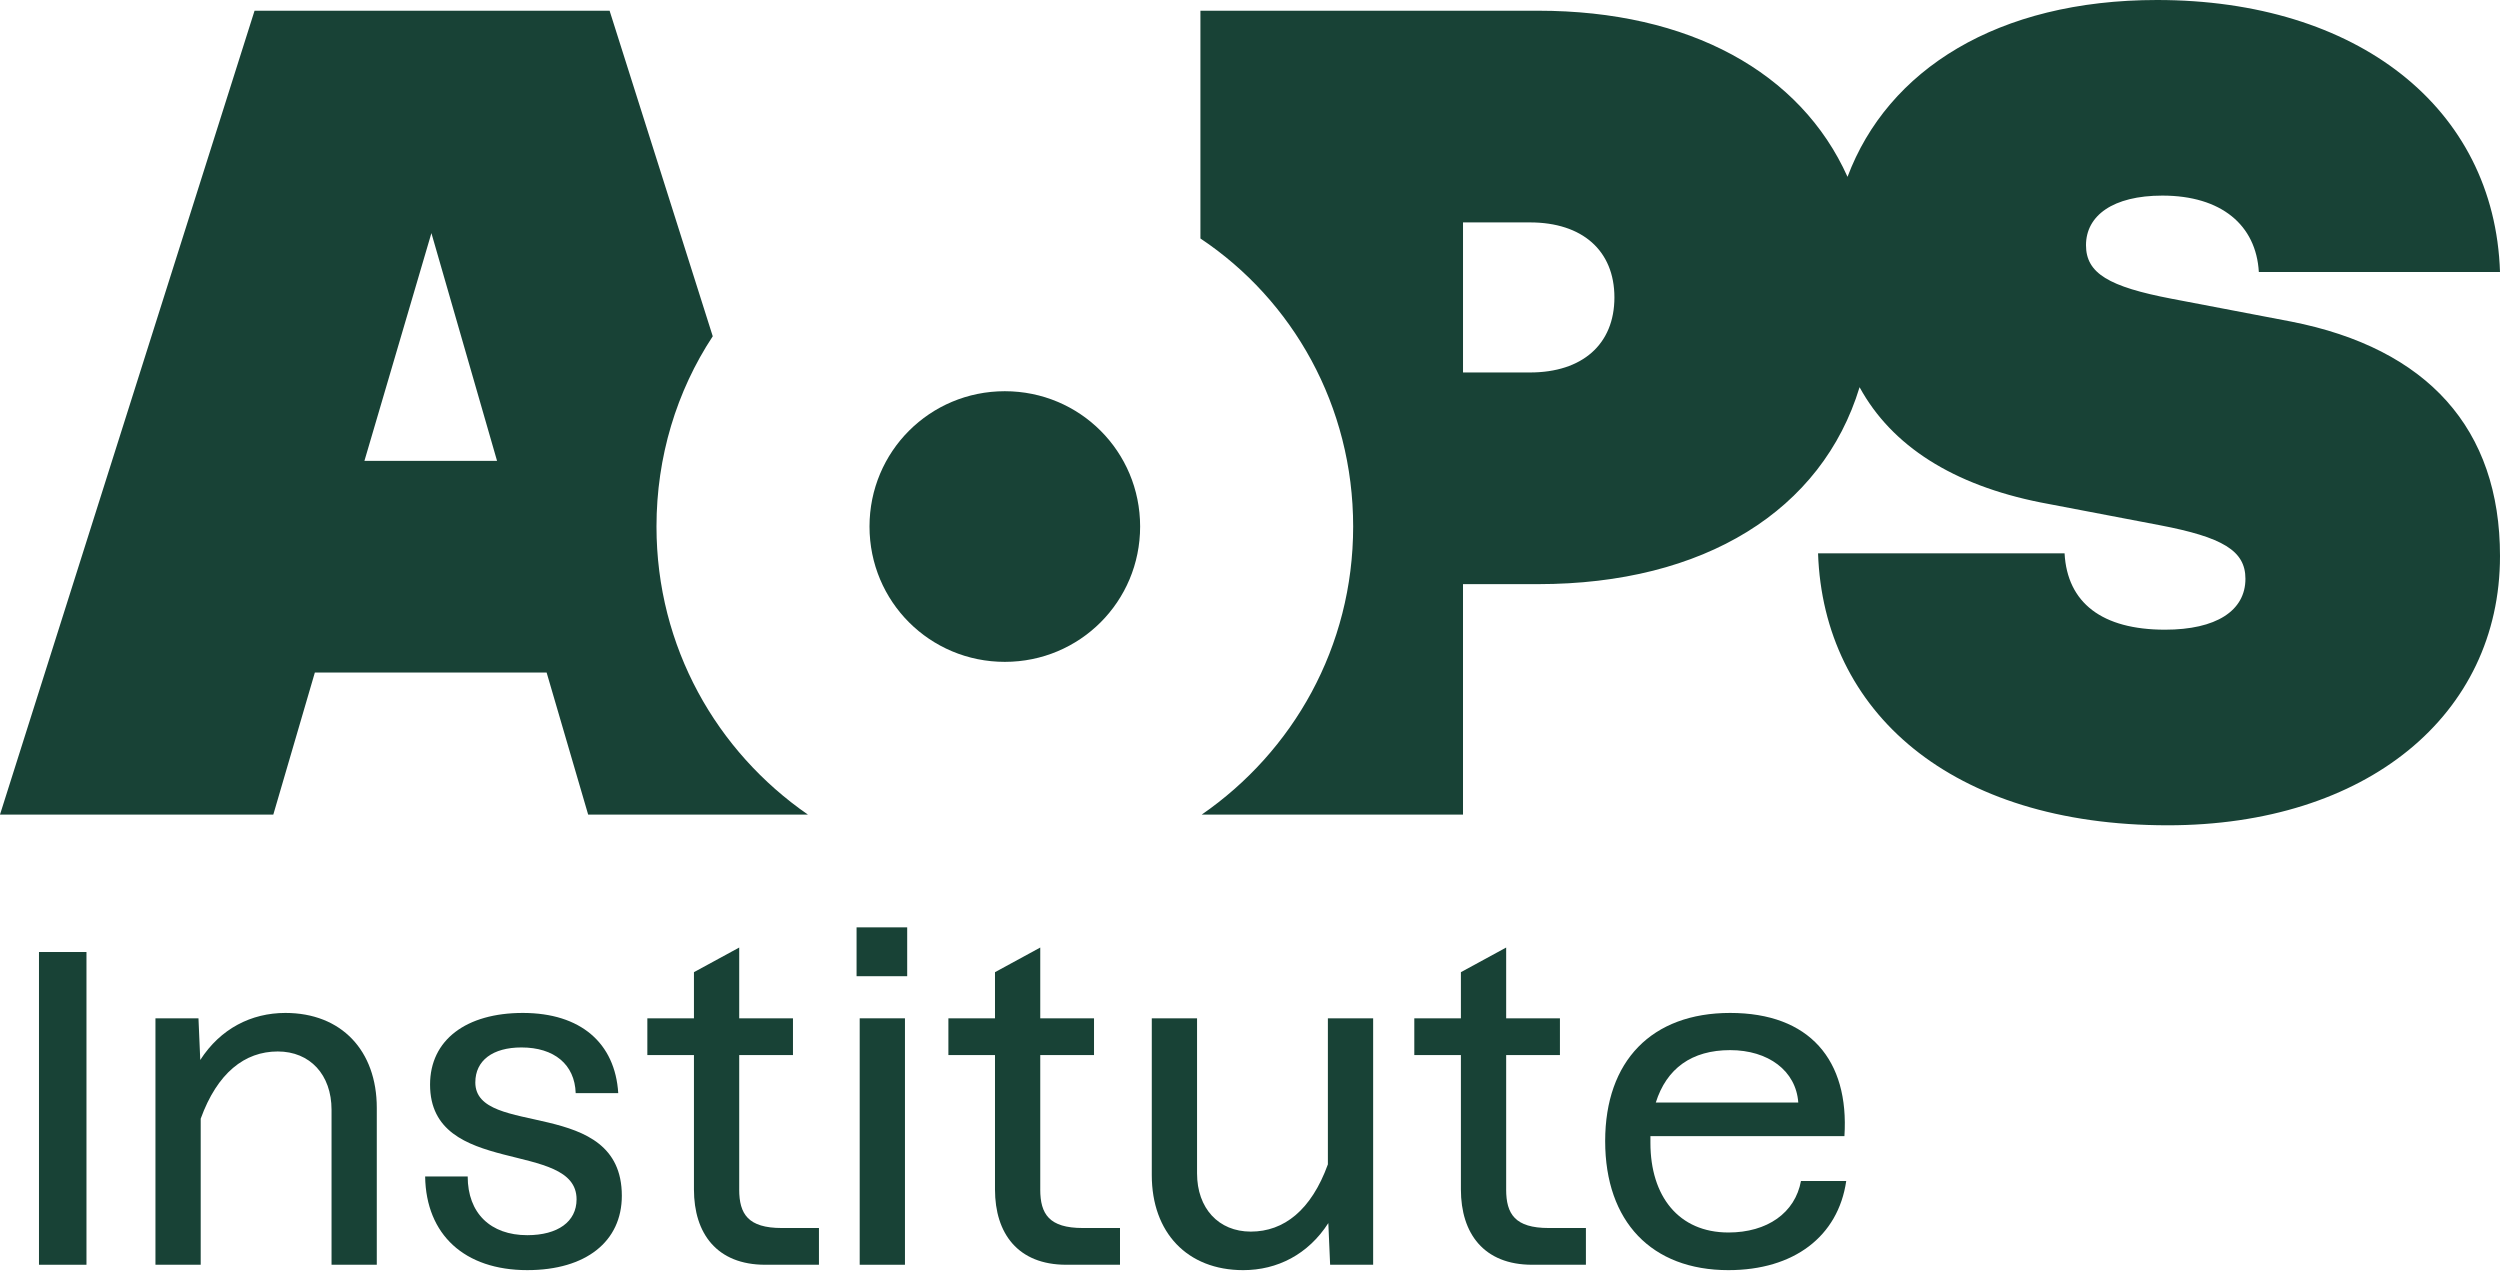
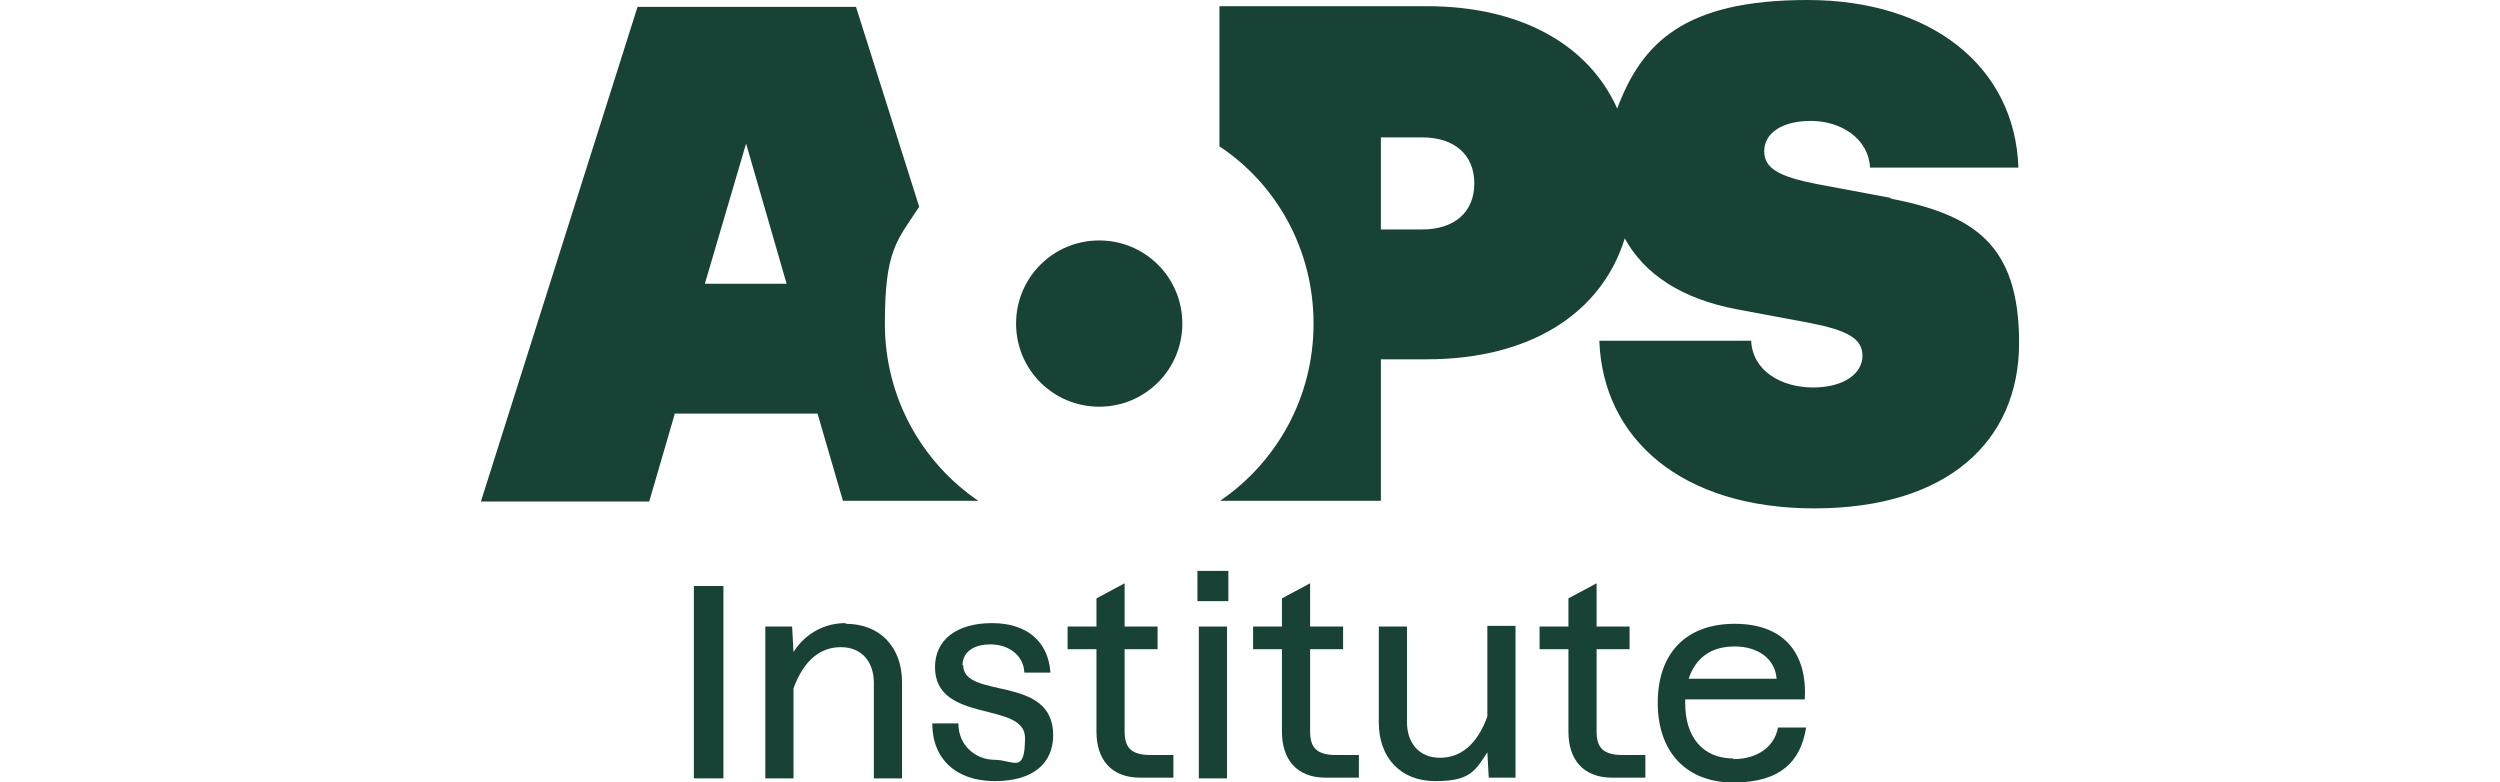
- <svg xmlns="http://www.w3.org/2000/svg" id="Layer_2" data-name="Layer 2" width="223.911" height="113.759" viewBox="0 0 223.911 113.759">
+ <svg xmlns="http://www.w3.org/2000/svg" id="Layer_2" version="1.1" viewBox="-70 0 363.9 113.8">
  <defs>
    <style>
-       .cls-1 {
+       .st0 {
        fill: #184236;
      }
    </style>
  </defs>
  <g id="Artwork">
    <g>
-       <path class="cls-1" d="M28.198,60.238h20.76l3.72,12.719h19.679c-8.159-5.64-13.559-15-13.559-25.799,0-6.24,1.8-12.12,5.039-17.04L54.598.96h-31.799L0,72.957h24.479l3.72-12.719ZM38.639,20.879l5.879,20.399h-11.879l6-20.399Z" />
-       <path class="cls-1" d="M205.191,28.799l-10.68-2.04c-5.64-1.08-7.68-2.28-7.68-4.8,0-2.64,2.4-4.44,6.84-4.44,5.28,0,8.399,2.64,8.64,6.84h21.6c-.48-14.759-12.84-24.359-30.719-24.359-14.28,0-24.119,6.24-27.72,15.839-4.199-9.359-14.159-14.879-27.719-14.879h-30.238v20.399c8.279,5.52,13.68,15,13.68,25.799,0,10.799-5.4,20.159-13.56,25.799h23.398v-20.639h6.72c14.88,0,25.439-6.6,28.799-17.639,2.88,5.28,8.4,8.759,16.199,10.319l10.68,2.04c5.64,1.08,7.68,2.28,7.68,4.8,0,2.88-2.64,4.56-7.199,4.56-5.64,0-8.76-2.4-9-6.84h-22.079c.48,14.159,11.88,24.359,31.319,24.359,17.759,0,29.759-9.839,29.759-24.119,0-11.399-6.48-18.599-18.72-20.999ZM137.034,33.359h-6v-13.439h6c4.68,0,7.56,2.52,7.56,6.72,0,4.2-2.88,6.72-7.56,6.72Z" />
-       <path class="cls-1" d="M89.996,35.039c-6.72,0-12.119,5.4-12.119,12.12s5.399,12.12,12.119,12.12,12.119-5.4,12.119-12.12-5.399-12.12-12.119-12.12Z" />
-       <polygon class="cls-1" points="3.491 88.878 3.491 109.666 3.491 113.277 7.745 113.277 7.745 109.666 7.745 88.878 7.745 85.266 3.491 85.266 3.491 88.878" />
-       <path class="cls-1" d="M25.561,90.723c-3.05,0-5.819,1.405-7.625,4.214l-.16-3.732h-3.853v22.072h4.053v-13.083c1.485-4.093,3.933-6.02,6.902-6.02,2.89,0,4.816,2.087,4.816,5.218v13.885h4.053v-14.046c0-5.137-3.17-8.508-8.187-8.508Z" />
-       <path class="cls-1" d="M42.572,96.944c0-1.967,1.565-3.13,4.134-3.13,2.93,0,4.775,1.524,4.855,4.093h3.812c-.281-4.494-3.371-7.184-8.548-7.184-5.057,0-8.307,2.408-8.307,6.421,0,8.348,13.122,4.896,13.122,10.273,0,2.007-1.686,3.211-4.414,3.211-3.291,0-5.337-1.967-5.337-5.257h-3.812c.08,5.217,3.531,8.387,9.149,8.387,5.257,0,8.468-2.568,8.468-6.661,0-8.949-13.123-5.137-13.123-10.153Z" />
-       <path class="cls-1" d="M66.207,106.535v-12.039h4.815v-3.291h-4.815v-6.34l-4.054,2.207v4.133h-4.174v3.291h4.174v12.039c0,3.933,2.047,6.742,6.381,6.742h4.815v-3.291h-3.331c-3.01,0-3.812-1.244-3.812-3.451Z" />
-       <rect class="cls-1" x="76.998" y="91.205" width="4.054" height="22.072" />
-       <rect class="cls-1" x="76.718" y="83.058" width="4.534" height="4.375" />
-       <path class="cls-1" d="M93.17,106.535v-12.039h4.815v-3.291h-4.815v-6.34l-4.054,2.207v4.133h-4.174v3.291h4.174v12.039c0,3.933,2.047,6.742,6.381,6.742h4.815v-3.291h-3.331c-3.01,0-3.812-1.244-3.812-3.451Z" />
-       <path class="cls-1" d="M118.93,104.288c-1.484,4.094-3.933,6.02-6.902,6.02-2.89,0-4.815-2.087-4.815-5.217v-13.886h-4.054v14.046c0,5.137,3.171,8.508,8.188,8.508,3.05,0,5.818-1.404,7.624-4.214l.161,3.732h3.853v-22.072h-4.054v13.083Z" />
-       <path class="cls-1" d="M134.899,106.535v-12.039h4.815v-3.291h-4.815v-6.34l-4.054,2.207v4.133h-4.174v3.291h4.174v12.039c0,3.933,2.047,6.742,6.381,6.742h4.815v-3.291h-3.331c-3.01,0-3.812-1.244-3.812-3.451Z" />
-       <path class="cls-1" d="M154.801,110.387c-4.454,0-6.982-3.25-6.982-8.025v-.603h17.376c.441-6.822-3.13-11.036-10.233-11.036-7.022,0-11.196,4.294-11.196,11.478,0,7.224,4.174,11.558,11.036,11.558,5.859,0,9.832-3.01,10.555-7.986h-4.054c-.521,2.85-3.01,4.615-6.501,4.615ZM154.961,94.054c3.411,0,5.899,1.846,6.101,4.695h-12.762c.963-3.05,3.21-4.695,6.661-4.695Z" />
+       <path class="st0" d="M28.2,60.2h20.8l3.7,12.7h19.7c-8.2-5.6-13.6-15-13.6-25.8s1.8-12.1,5-17L54.6,1h-31.8L0,73h24.5l3.7-12.7ZM38.6,20.9l5.9,20.4h-11.9l6-20.4Z" />
+       <path class="st0" d="M205.2,28.8l-10.7-2c-5.6-1.1-7.7-2.3-7.7-4.8s2.4-4.4,6.8-4.4,8.4,2.6,8.6,6.8h21.6c-.5-14.8-12.8-24.4-30.7-24.4s-24.1,6.2-27.7,15.8c-4.2-9.4-14.2-14.9-27.7-14.9h-30.2v20.4c8.3,5.5,13.7,15,13.7,25.8s-5.4,20.2-13.6,25.8h23.4v-20.6h6.7c14.9,0,25.4-6.6,28.8-17.6,2.9,5.3,8.4,8.8,16.2,10.3l10.7,2c5.6,1.1,7.7,2.3,7.7,4.8s-2.6,4.6-7.2,4.6-8.8-2.4-9-6.8h-22.1c.5,14.2,11.9,24.4,31.3,24.4s29.8-9.8,29.8-24.1-6.5-18.6-18.7-21ZM137,33.4h-6v-13.4h6c4.7,0,7.6,2.5,7.6,6.7s-2.9,6.7-7.6,6.7Z" />
+       <path class="st0" d="M90,35c-6.7,0-12.1,5.4-12.1,12.1s5.4,12.1,12.1,12.1,12.1-5.4,12.1-12.1-5.4-12.1-12.1-12.1Z" />
+       <polygon class="st0" points="31 88.9 31 109.7 31 113.3 35.3 113.3 35.3 109.7 35.3 88.9 35.3 85.3 31 85.3 31 88.9" />
+       <path class="st0" d="M53.1,90.7c-3,0-5.8,1.4-7.6,4.2l-.2-3.7h-3.9v22.1h4.1v-13.1c1.5-4.1,3.9-6,6.9-6s4.8,2.1,4.8,5.2v13.9h4.1v-14c0-5.1-3.2-8.5-8.2-8.5Z" />
+       <path class="st0" d="M70.1,96.9c0-2,1.6-3.1,4.1-3.1s4.8,1.5,4.9,4.1h3.8c-.3-4.5-3.4-7.2-8.5-7.2s-8.3,2.4-8.3,6.4c0,8.3,13.1,4.9,13.1,10.3s-1.7,3.2-4.4,3.2-5.3-2-5.3-5.3h-3.8c0,5.2,3.5,8.4,9.1,8.4s8.5-2.6,8.5-6.7c0-8.9-13.1-5.1-13.1-10.2Z" />
+       <path class="st0" d="M93.7,106.5v-12h4.8v-3.3h-4.8v-6.3l-4.1,2.2v4.1h-4.2v3.3h4.2v12c0,3.9,2,6.7,6.4,6.7h4.8v-3.3h-3.3c-3,0-3.8-1.2-3.8-3.5Z" />
+       <rect class="st0" x="104.5" y="91.2" width="4.1" height="22.1" />
+       <rect class="st0" x="104.3" y="83.1" width="4.5" height="4.4" />
+       <path class="st0" d="M120.7,106.5v-12h4.8v-3.3h-4.8v-6.3l-4.1,2.2v4.1h-4.2v3.3h4.2v12c0,3.9,2,6.7,6.4,6.7h4.8v-3.3h-3.3c-3,0-3.8-1.2-3.8-3.5Z" />
+       <path class="st0" d="M146.5,104.3c-1.5,4.1-3.9,6-6.9,6s-4.8-2.1-4.8-5.2v-13.9h-4.1v14c0,5.1,3.2,8.5,8.2,8.5s5.8-1.4,7.6-4.2l.2,3.7h3.9v-22.1h-4.1v13.1Z" />
+       <path class="st0" d="M162.4,106.5v-12h4.8v-3.3h-4.8v-6.3l-4.1,2.2v4.1h-4.2v3.3h4.2v12c0,3.9,2,6.7,6.4,6.7h4.8v-3.3h-3.3c-3,0-3.8-1.2-3.8-3.5Z" />
+       <path class="st0" d="M182.3,110.4c-4.5,0-7-3.2-7-8v-.6h17.4c.4-6.8-3.1-11-10.2-11s-11.2,4.3-11.2,11.5,4.2,11.6,11,11.6,9.8-3,10.6-8h-4.1c-.5,2.8-3,4.6-6.5,4.6ZM182.5,94.1c3.4,0,5.9,1.8,6.1,4.7h-12.8c1-3,3.2-4.7,6.7-4.7Z" />
    </g>
  </g>
</svg>
